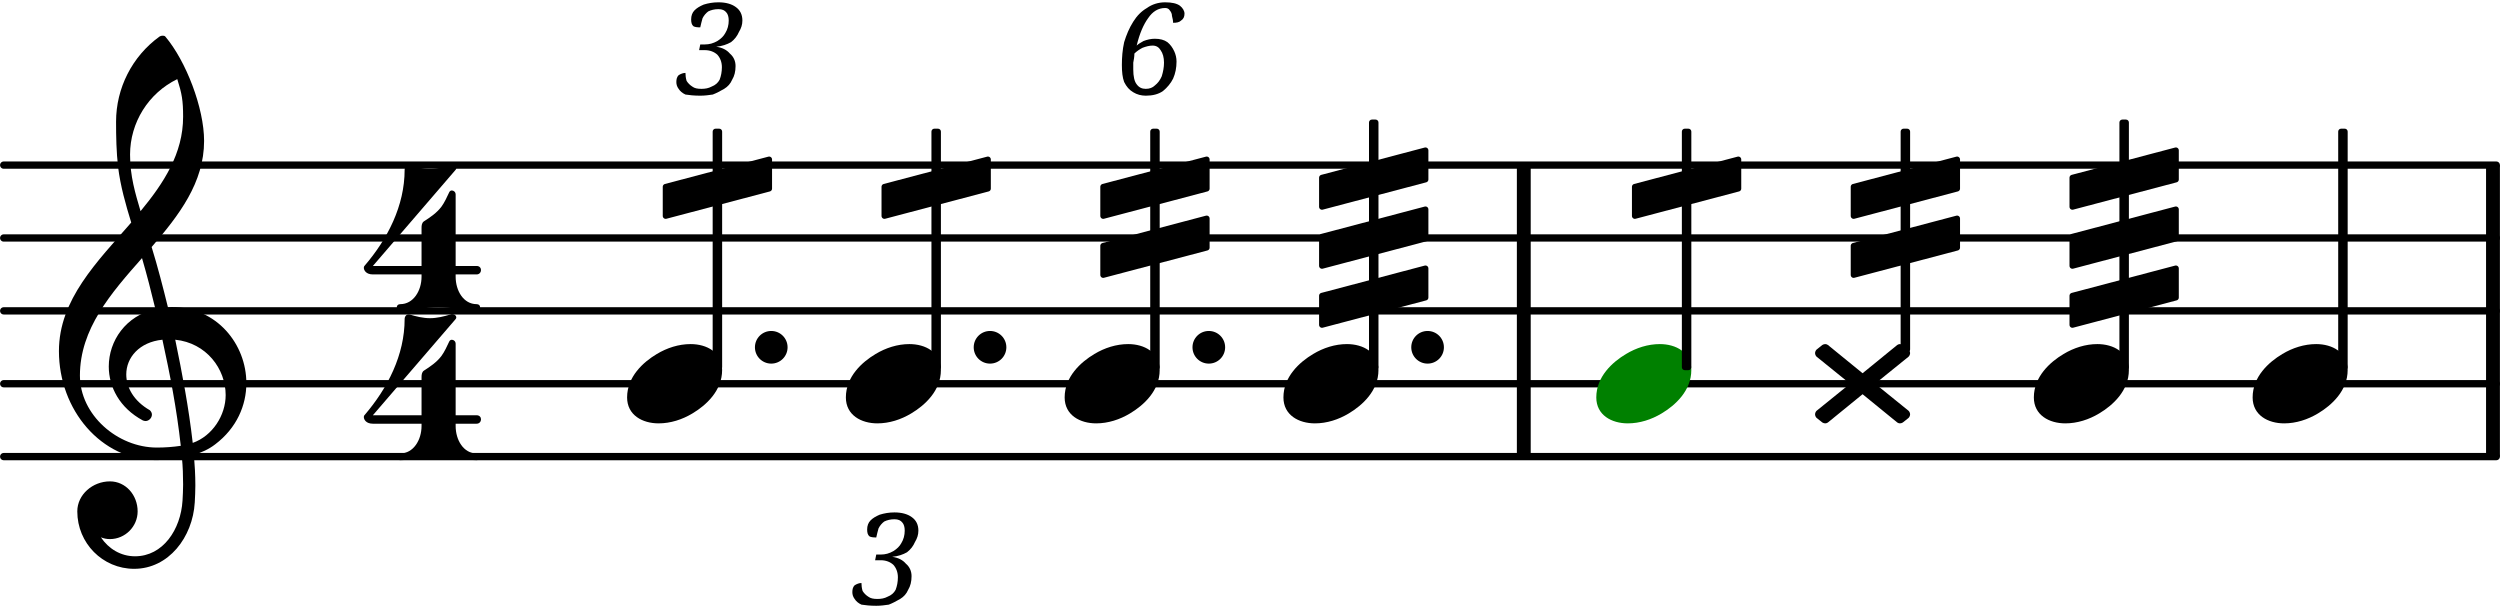
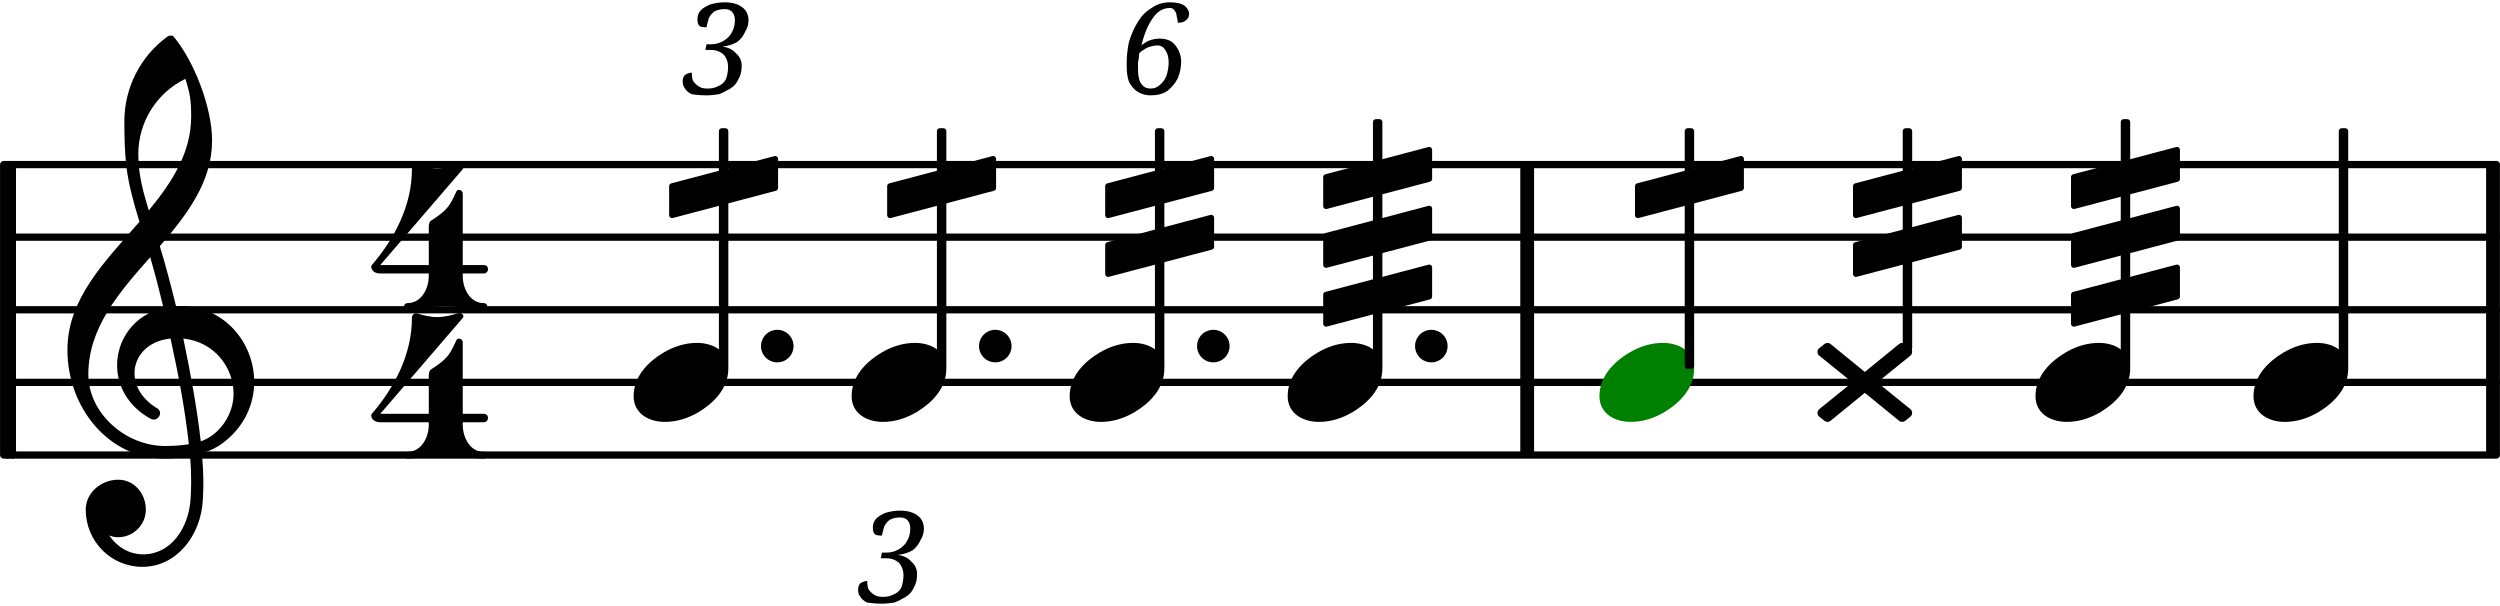
- <svg xmlns="http://www.w3.org/2000/svg" version="1.2" width="60.28mm" height="14.64mm" viewBox="8.536 -0 34.305 8.332">
+ <svg xmlns="http://www.w3.org/2000/svg" version="1.2" width="60.49mm" height="14.64mm" viewBox="8.416 -0 34.425 8.332">
  <style text="style/css">

tspan { white-space: pre; }

</style>
  <line transform="translate(8.5358, 6.2658)" stroke-linejoin="round" stroke-linecap="round" stroke-width="0.1" stroke="currentColor" x1="0.05" y1="-0" x2="34.255" y2="-0" />
  <line transform="translate(8.5358, 5.2658)" stroke-linejoin="round" stroke-linecap="round" stroke-width="0.1" stroke="currentColor" x1="0.05" y1="-0" x2="34.255" y2="-0" />
  <line transform="translate(8.5358, 4.2658)" stroke-linejoin="round" stroke-linecap="round" stroke-width="0.1" stroke="currentColor" x1="0.05" y1="-0" x2="34.255" y2="-0" />
  <line transform="translate(8.5358, 3.2658)" stroke-linejoin="round" stroke-linecap="round" stroke-width="0.1" stroke="currentColor" x1="0.05" y1="-0" x2="34.255" y2="-0" />
  <line transform="translate(8.5358, 2.2658)" stroke-linejoin="round" stroke-linecap="round" stroke-width="0.1" stroke="currentColor" x1="0.05" y1="-0" x2="34.255" y2="-0" />
  <rect transform="translate(29.3506, 4.2658)" x="0" y="-2" width="0.19" height="4" ry="0" fill="currentColor" />
  <rect transform="translate(42.6506, 4.2658)" x="0" y="-2" width="0.19" height="4" ry="0" fill="currentColor" />
  <rect transform="translate(37.6843, 4.2658)" x="-0.065" y="-2.625" width="0.13" height="3.439" ry="0.04" fill="currentColor" />
  <g class="note">
    <g color="rgb(0%, 50.196%, 0%)">
      <path transform="translate(30.4406, 5.2658) scale(0.004, -0.004)" d="M218 136c55 0 108 -28 108 -89c0 -71 -55 -121 -102 -149c-35 -21 -75 -34 -116 -34c-55 0 -108 28 -108 89c0 71 55 121 102 149c35 21 75 34 116 34z" fill="currentColor" />
    </g>
  </g>
  <g class="note">
    <path transform="translate(36.4451, 5.2658) scale(0.004, -0.004)" d="M218 136c55 0 108 -28 108 -89c0 -71 -55 -121 -102 -149c-35 -21 -75 -34 -116 -34c-55 0 -108 28 -108 89c0 71 55 121 102 149c35 21 75 34 116 34z" fill="currentColor" />
  </g>
  <g class="bTrem">
    <polygon transform="translate(33.9321, 3.5733)" stroke-linejoin="round" stroke-linecap="round" stroke-width="0.08" fill="currentColor" stroke="currentColor" points="1.46 -0.575 1.46 -0.175 0.04 0.2 0.04 -0.2" />
    <polygon transform="translate(33.9321, 2.7633)" stroke-linejoin="round" stroke-linecap="round" stroke-width="0.08" fill="currentColor" stroke="currentColor" points="1.46 -0.575 1.46 -0.175 0.04 0.2 0.04 -0.2" />
  </g>
  <rect transform="translate(34.6821, 4.2658)" x="-0.065" y="-2.5" width="0.13" height="3.07" ry="0.04" fill="currentColor" />
  <g class="note">
    <path transform="translate(33.4428, 5.2658) scale(0.004, -0.004)" d="M163 36l119 97c3 2 6 3 9 3s7 -1 10 -3l20 -16c3 -3 5 -8 5 -12s-2 -9 -5 -12l-115 -93l115 -93c3 -3 5 -8 5 -12s-2 -9 -5 -12l-20 -16c-3 -2 -7 -3 -10 -3s-6 1 -9 3l-119 97l-119 -97c-3 -2 -6 -3 -9 -3s-7 1 -10 3l-20 16c-3 3 -5 8 -5 12s2 9 5 12l115 93l-115 93 c-3 3 -5 8 -5 12s2 9 5 12l20 16c3 2 7 3 10 3s6 -1 9 -3z" fill="currentColor" />
  </g>
  <g class="bTrem">
    <polygon transform="translate(30.9298, 2.7633)" stroke-linejoin="round" stroke-linecap="round" stroke-width="0.08" fill="currentColor" stroke="currentColor" points="1.46 -0.575 1.46 -0.175 0.04 0.2 0.04 -0.2" />
  </g>
  <rect transform="translate(31.6798, 4.2658)" x="-0.065" y="-2.5" width="0.13" height="3.314" ry="0.04" fill="currentColor" />
  <text transform="translate(17.8164, 1.2974)" font-family="serif" font-style="italic" font-size="1.746" text-anchor="start" fill="currentColor">
    <tspan>3</tspan>
  </text>
  <text transform="translate(20.2316, 8.2974)" font-family="serif" font-style="italic" font-size="1.746" text-anchor="start" fill="currentColor">
    <tspan>3</tspan>
  </text>
  <text transform="translate(23.8209, 1.2974)" font-family="serif" font-style="italic" font-size="1.746" text-anchor="start" fill="currentColor">
    <tspan>6</tspan>
  </text>
  <rect transform="translate(40.6866, 4.2658)" x="-0.065" y="-2.5" width="0.13" height="3.314" ry="0.04" fill="currentColor" />
  <g class="note">
    <path transform="translate(39.4474, 5.2658) scale(0.004, -0.004)" d="M218 136c55 0 108 -28 108 -89c0 -71 -55 -121 -102 -149c-35 -21 -75 -34 -116 -34c-55 0 -108 28 -108 89c0 71 55 121 102 149c35 21 75 34 116 34z" fill="currentColor" />
  </g>
  <g class="bTrem">
    <polygon transform="translate(36.9343, 4.2583)" stroke-linejoin="round" stroke-linecap="round" stroke-width="0.08" fill="currentColor" stroke="currentColor" points="1.46 -0.575 1.46 -0.175 0.04 0.2 0.04 -0.2" />
    <polygon transform="translate(36.9343, 3.4483)" stroke-linejoin="round" stroke-linecap="round" stroke-width="0.08" fill="currentColor" stroke="currentColor" points="1.46 -0.575 1.46 -0.175 0.04 0.2 0.04 -0.2" />
    <polygon transform="translate(36.9343, 2.6383)" stroke-linejoin="round" stroke-linecap="round" stroke-width="0.08" fill="currentColor" stroke="currentColor" points="1.46 -0.575 1.46 -0.175 0.04 0.2 0.04 -0.2" />
  </g>
  <g class="bTrem">
    <polygon transform="translate(17.6298, 2.7633)" stroke-linejoin="round" stroke-linecap="round" stroke-width="0.08" fill="currentColor" stroke="currentColor" points="1.46 -0.575 1.46 -0.175 0.04 0.2 0.04 -0.2" />
  </g>
  <rect transform="translate(21.382, 4.2658)" x="-0.065" y="-2.5" width="0.13" height="3.314" ry="0.04" fill="currentColor" />
  <g class="note">
    <path transform="translate(20.1428, 5.2658) scale(0.004, -0.004)" d="M218 136c55 0 108 -28 108 -89c0 -71 -55 -121 -102 -149c-35 -21 -75 -34 -116 -34c-55 0 -108 28 -108 89c0 71 55 121 102 149c35 21 75 34 116 34z" fill="currentColor" />
  </g>
  <path transform="translate(21.897, 4.7658) scale(0.004, -0.004)" d="M0 0c0 31 25 56 56 56s56 -25 56 -56s-25 -56 -56 -56s-56 25 -56 56z" fill="currentColor" />
  <rect transform="translate(18.3798, 4.2658)" x="-0.065" y="-2.5" width="0.13" height="3.314" ry="0.04" fill="currentColor" />
  <path transform="translate(18.8948, 4.7658) scale(0.004, -0.004)" d="M0 0c0 31 25 56 56 56s56 -25 56 -56s-25 -56 -56 -56s-56 25 -56 56z" fill="currentColor" />
  <g class="meterSig">
    <path transform="translate(13.5358, 4.2658) scale(0.004, -0.004)" d="M204 307c22 14 44 29 60 50c11 15 19 33 27 50c2 4 5 6 9 6c6 0 13 -5 13 -14v-245h72c10 0 15 -7 15 -14s-5 -15 -15 -15h-72v-8c0 -48 27 -94 72 -94c8 0 12 -5 12 -11s-4 -12 -12 -12c-44 0 -87 13 -131 13s-87 -13 -131 -13c-8 0 -12 6 -12 12s4 11 12 11 c45 0 73 46 73 94v8h-167c-23 0 -31 14 -31 23c0 3 1 5 2 6c80 93 138 207 138 330c0 9 6 16 13 16h3c23 -7 47 -13 71 -13s48 6 71 13c2 1 3 1 5 1c11 0 18 -10 12 -17l-284 -330h167v131c0 8 1 17 8 22z" fill="currentColor" />
    <path transform="translate(13.5358, 6.3144) scale(0.004, -0.004)" d="M204 307c22 14 44 29 60 50c11 15 19 33 27 50c2 4 5 6 9 6c6 0 13 -5 13 -14v-245h72c10 0 15 -7 15 -14s-5 -15 -15 -15h-72v-8c0 -48 27 -94 72 -94c8 0 12 -5 12 -11s-4 -12 -12 -12c-44 0 -87 13 -131 13s-87 -13 -131 -13c-8 0 -12 6 -12 12s4 11 12 11 c45 0 73 46 73 94v8h-167c-23 0 -31 14 -31 23c0 3 1 5 2 6c80 93 138 207 138 330c0 9 6 16 13 16h3c23 -7 47 -13 71 -13s48 6 71 13c2 1 3 1 5 1c11 0 18 -10 12 -17l-284 -330h167v131c0 8 1 17 8 22z" fill="currentColor" />
  </g>
  <g class="clef">
    <path transform="translate(9.3358, 5.2658) scale(0.004, -0.004)" d="M376 262c4 0 9 1 13 1c155 0 256 -128 256 -261c0 -76 -33 -154 -107 -210c-22 -17 -47 -28 -73 -36c3 -35 5 -70 5 -105c0 -19 -1 -39 -2 -58c-7 -120 -90 -228 -208 -228c-108 0 -195 88 -195 197c0 58 53 103 112 103c54 0 95 -47 95 -103c0 -52 -43 -95 -95 -95 c-11 0 -21 2 -31 6c26 -39 68 -65 117 -65c96 0 157 92 163 191c1 18 2 37 2 55c0 31 -1 61 -4 92c-29 -5 -58 -8 -89 -8c-188 0 -333 172 -333 374c0 177 131 306 248 441c-19 62 -37 125 -45 190c-6 52 -7 104 -7 156c0 115 55 224 149 292c3 2 7 3 10 3c4 0 7 0 10 -3 c71 -84 133 -245 133 -358c0 -143 -86 -255 -180 -364c21 -68 39 -138 56 -207zM461 -203c68 24 113 95 113 164c0 90 -66 179 -173 190c24 -116 46 -231 60 -354zM74 28c0 -135 129 -247 264 -247c28 0 55 2 82 6c-14 127 -37 245 -63 364c-79 -8 -124 -61 -124 -119 c0 -44 25 -91 81 -123c5 -5 7 -10 7 -15c0 -11 -10 -22 -22 -22c-3 0 -6 1 -9 2c-80 43 -117 115 -117 185c0 88 58 174 160 197c-14 58 -29 117 -46 175c-107 -121 -213 -243 -213 -403zM408 1045c-99 -48 -162 -149 -162 -259c0 -74 18 -133 36 -194 c80 97 146 198 146 324c0 55 -4 79 -20 129z" fill="currentColor" />
  </g>
  <g class="note">
    <path transform="translate(17.1406, 5.2658) scale(0.004, -0.004)" d="M218 136c55 0 108 -28 108 -89c0 -71 -55 -121 -102 -149c-35 -21 -75 -34 -116 -34c-55 0 -108 28 -108 89c0 71 55 121 102 149c35 21 75 34 116 34z" fill="currentColor" />
  </g>
+   <rect transform="translate(8.4758, 4.2658)" x="0" y="-2.05" width="0.16" height="4.1" ry="0.05" fill="currentColor" />
+   <rect transform="translate(8.4158, 4.2658)" x="0" y="-2.05" width="0.16" height="4.1" ry="0.05" fill="currentColor" />
  <rect transform="translate(27.3865, 4.2658)" x="-0.065" y="-2.625" width="0.13" height="3.439" ry="0.04" fill="currentColor" />
  <path transform="translate(27.9015, 4.7658) scale(0.004, -0.004)" d="M0 0c0 31 25 56 56 56s56 -25 56 -56s-25 -56 -56 -56s-56 25 -56 56z" fill="currentColor" />
  <g class="note">
    <path transform="translate(26.1473, 5.2658) scale(0.004, -0.004)" d="M218 136c55 0 108 -28 108 -89c0 -71 -55 -121 -102 -149c-35 -21 -75 -34 -116 -34c-55 0 -108 28 -108 89c0 71 55 121 102 149c35 21 75 34 116 34z" fill="currentColor" />
  </g>
  <g class="bTrem">
    <polygon transform="translate(23.6343, 3.5733)" stroke-linejoin="round" stroke-linecap="round" stroke-width="0.08" fill="currentColor" stroke="currentColor" points="1.46 -0.575 1.46 -0.175 0.04 0.2 0.04 -0.2" />
    <polygon transform="translate(23.6343, 2.7633)" stroke-linejoin="round" stroke-linecap="round" stroke-width="0.08" fill="currentColor" stroke="currentColor" points="1.46 -0.575 1.46 -0.175 0.04 0.2 0.04 -0.2" />
  </g>
  <rect transform="translate(24.3843, 4.2658)" x="-0.065" y="-2.5" width="0.13" height="3.314" ry="0.04" fill="currentColor" />
  <path transform="translate(24.8993, 4.7658) scale(0.004, -0.004)" d="M0 0c0 31 25 56 56 56s56 -25 56 -56s-25 -56 -56 -56s-56 25 -56 56z" fill="currentColor" />
  <g class="note">
    <path transform="translate(23.1451, 5.2658) scale(0.004, -0.004)" d="M218 136c55 0 108 -28 108 -89c0 -71 -55 -121 -102 -149c-35 -21 -75 -34 -116 -34c-55 0 -108 28 -108 89c0 71 55 121 102 149c35 21 75 34 116 34z" fill="currentColor" />
  </g>
  <g class="bTrem">
    <polygon transform="translate(26.6365, 4.2583)" stroke-linejoin="round" stroke-linecap="round" stroke-width="0.08" fill="currentColor" stroke="currentColor" points="1.46 -0.575 1.46 -0.175 0.04 0.2 0.04 -0.2" />
    <polygon transform="translate(26.6365, 3.4483)" stroke-linejoin="round" stroke-linecap="round" stroke-width="0.08" fill="currentColor" stroke="currentColor" points="1.46 -0.575 1.46 -0.175 0.04 0.2 0.04 -0.2" />
    <polygon transform="translate(26.6365, 2.6383)" stroke-linejoin="round" stroke-linecap="round" stroke-width="0.08" fill="currentColor" stroke="currentColor" points="1.46 -0.575 1.46 -0.175 0.04 0.2 0.04 -0.2" />
  </g>
  <g class="bTrem">
    <polygon transform="translate(20.632, 2.7633)" stroke-linejoin="round" stroke-linecap="round" stroke-width="0.08" fill="currentColor" stroke="currentColor" points="1.46 -0.575 1.46 -0.175 0.04 0.2 0.04 -0.2" />
  </g>
</svg>
